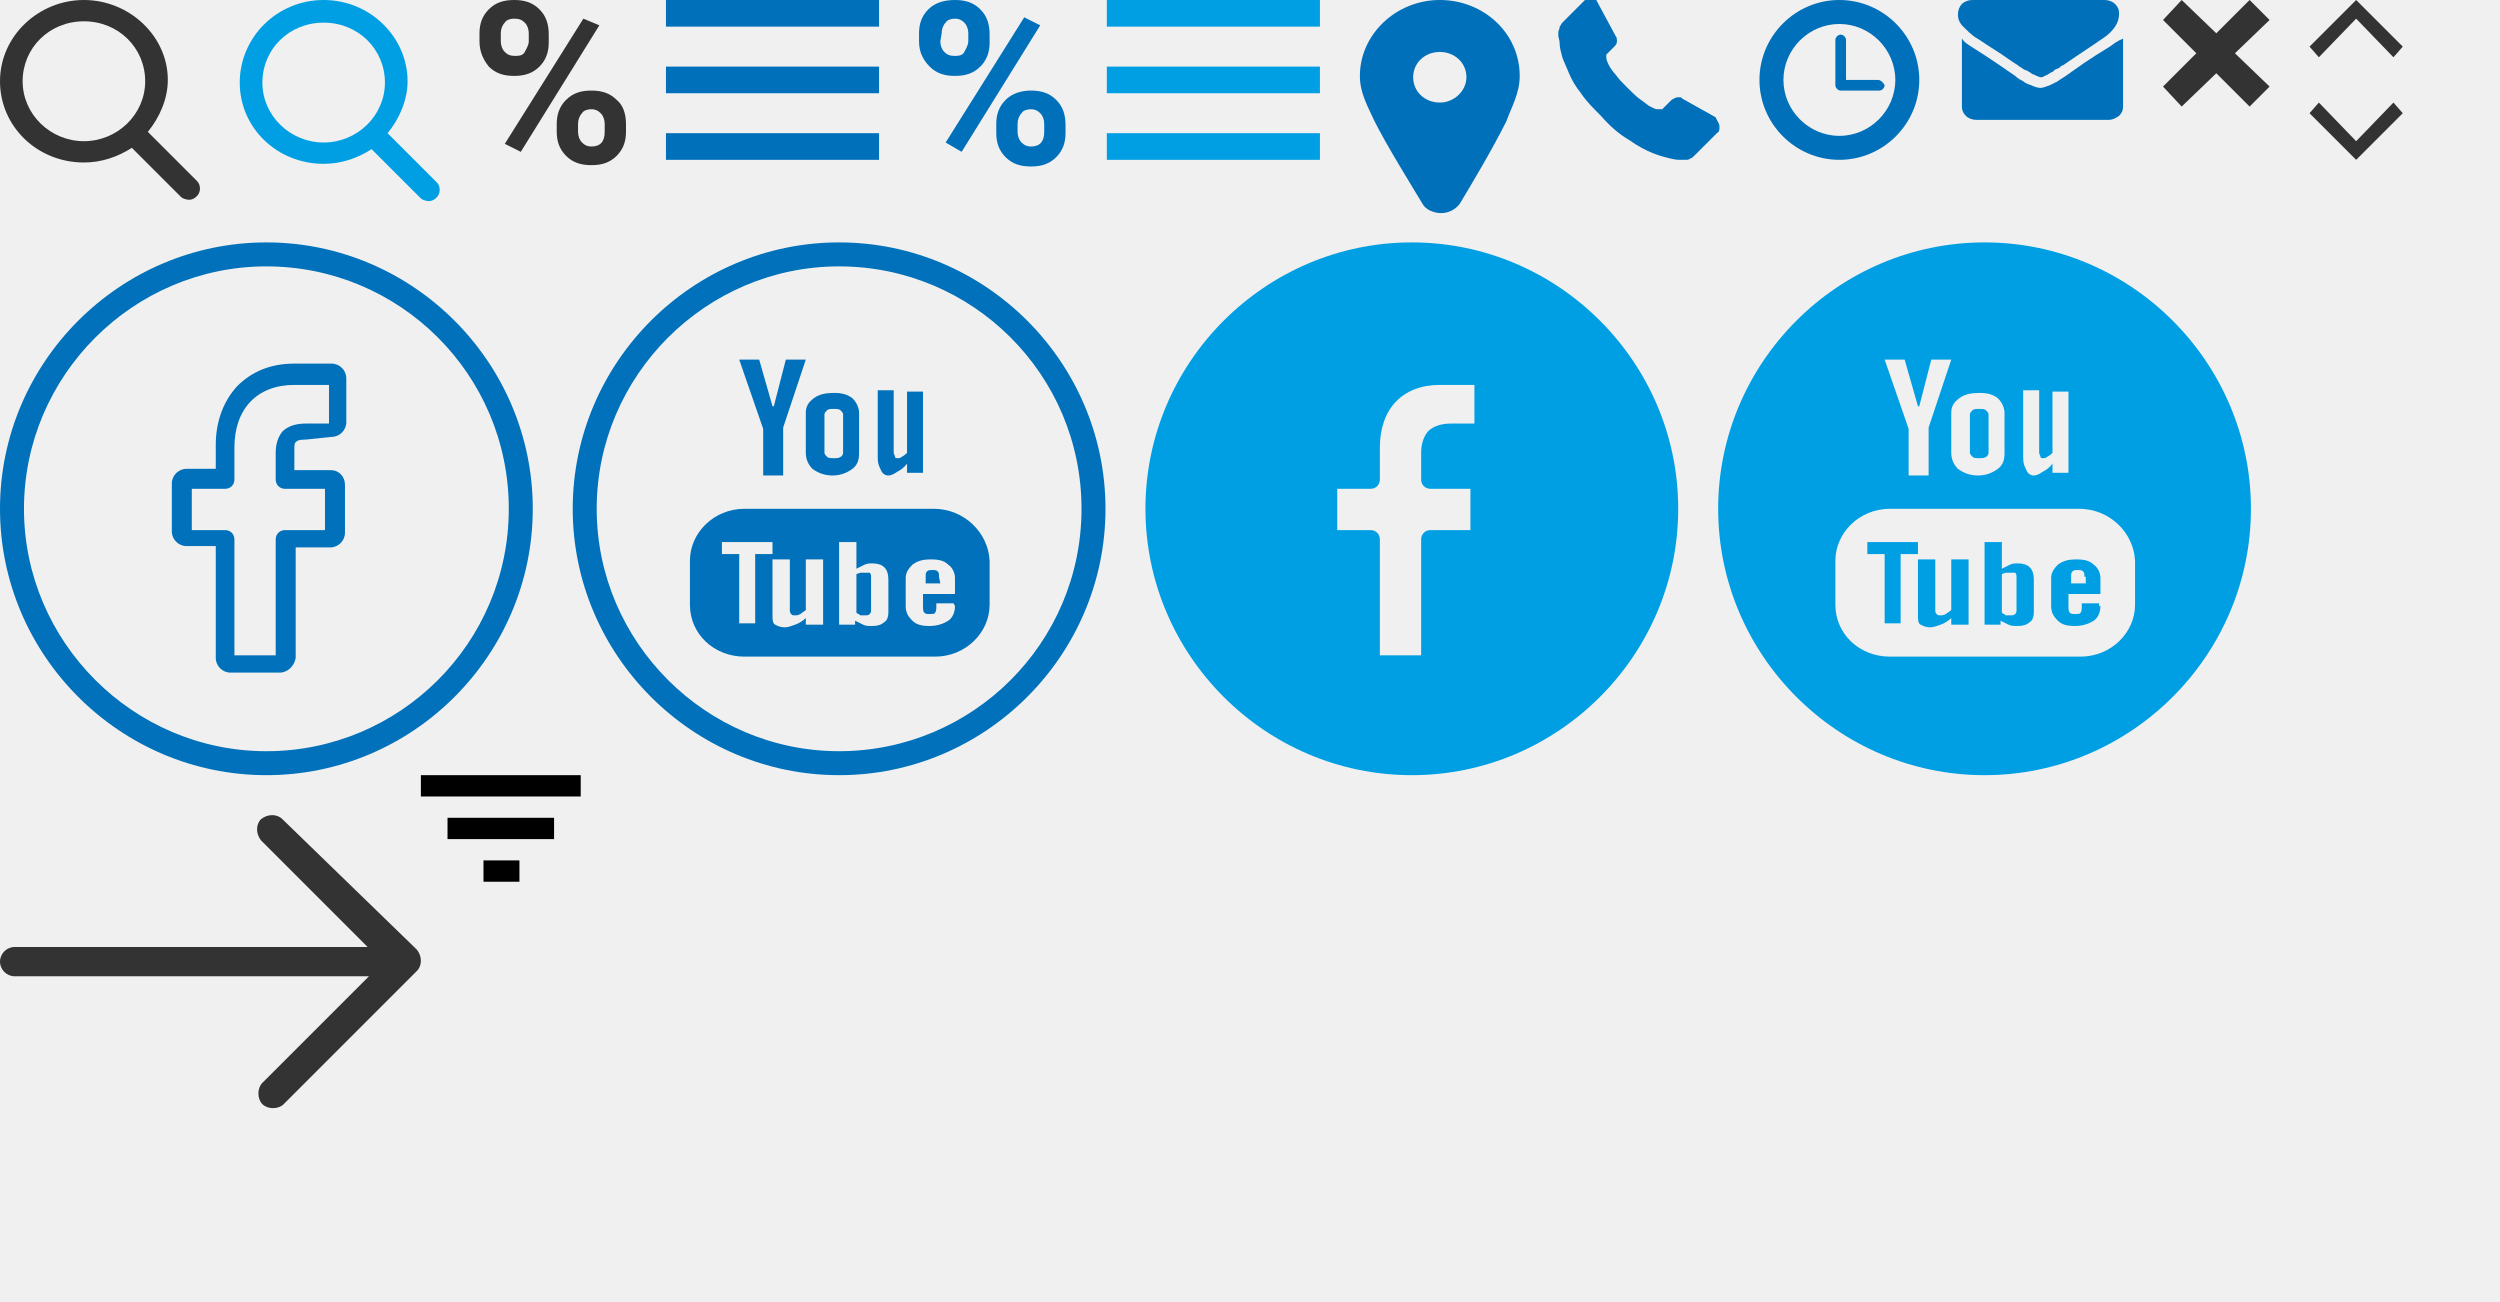
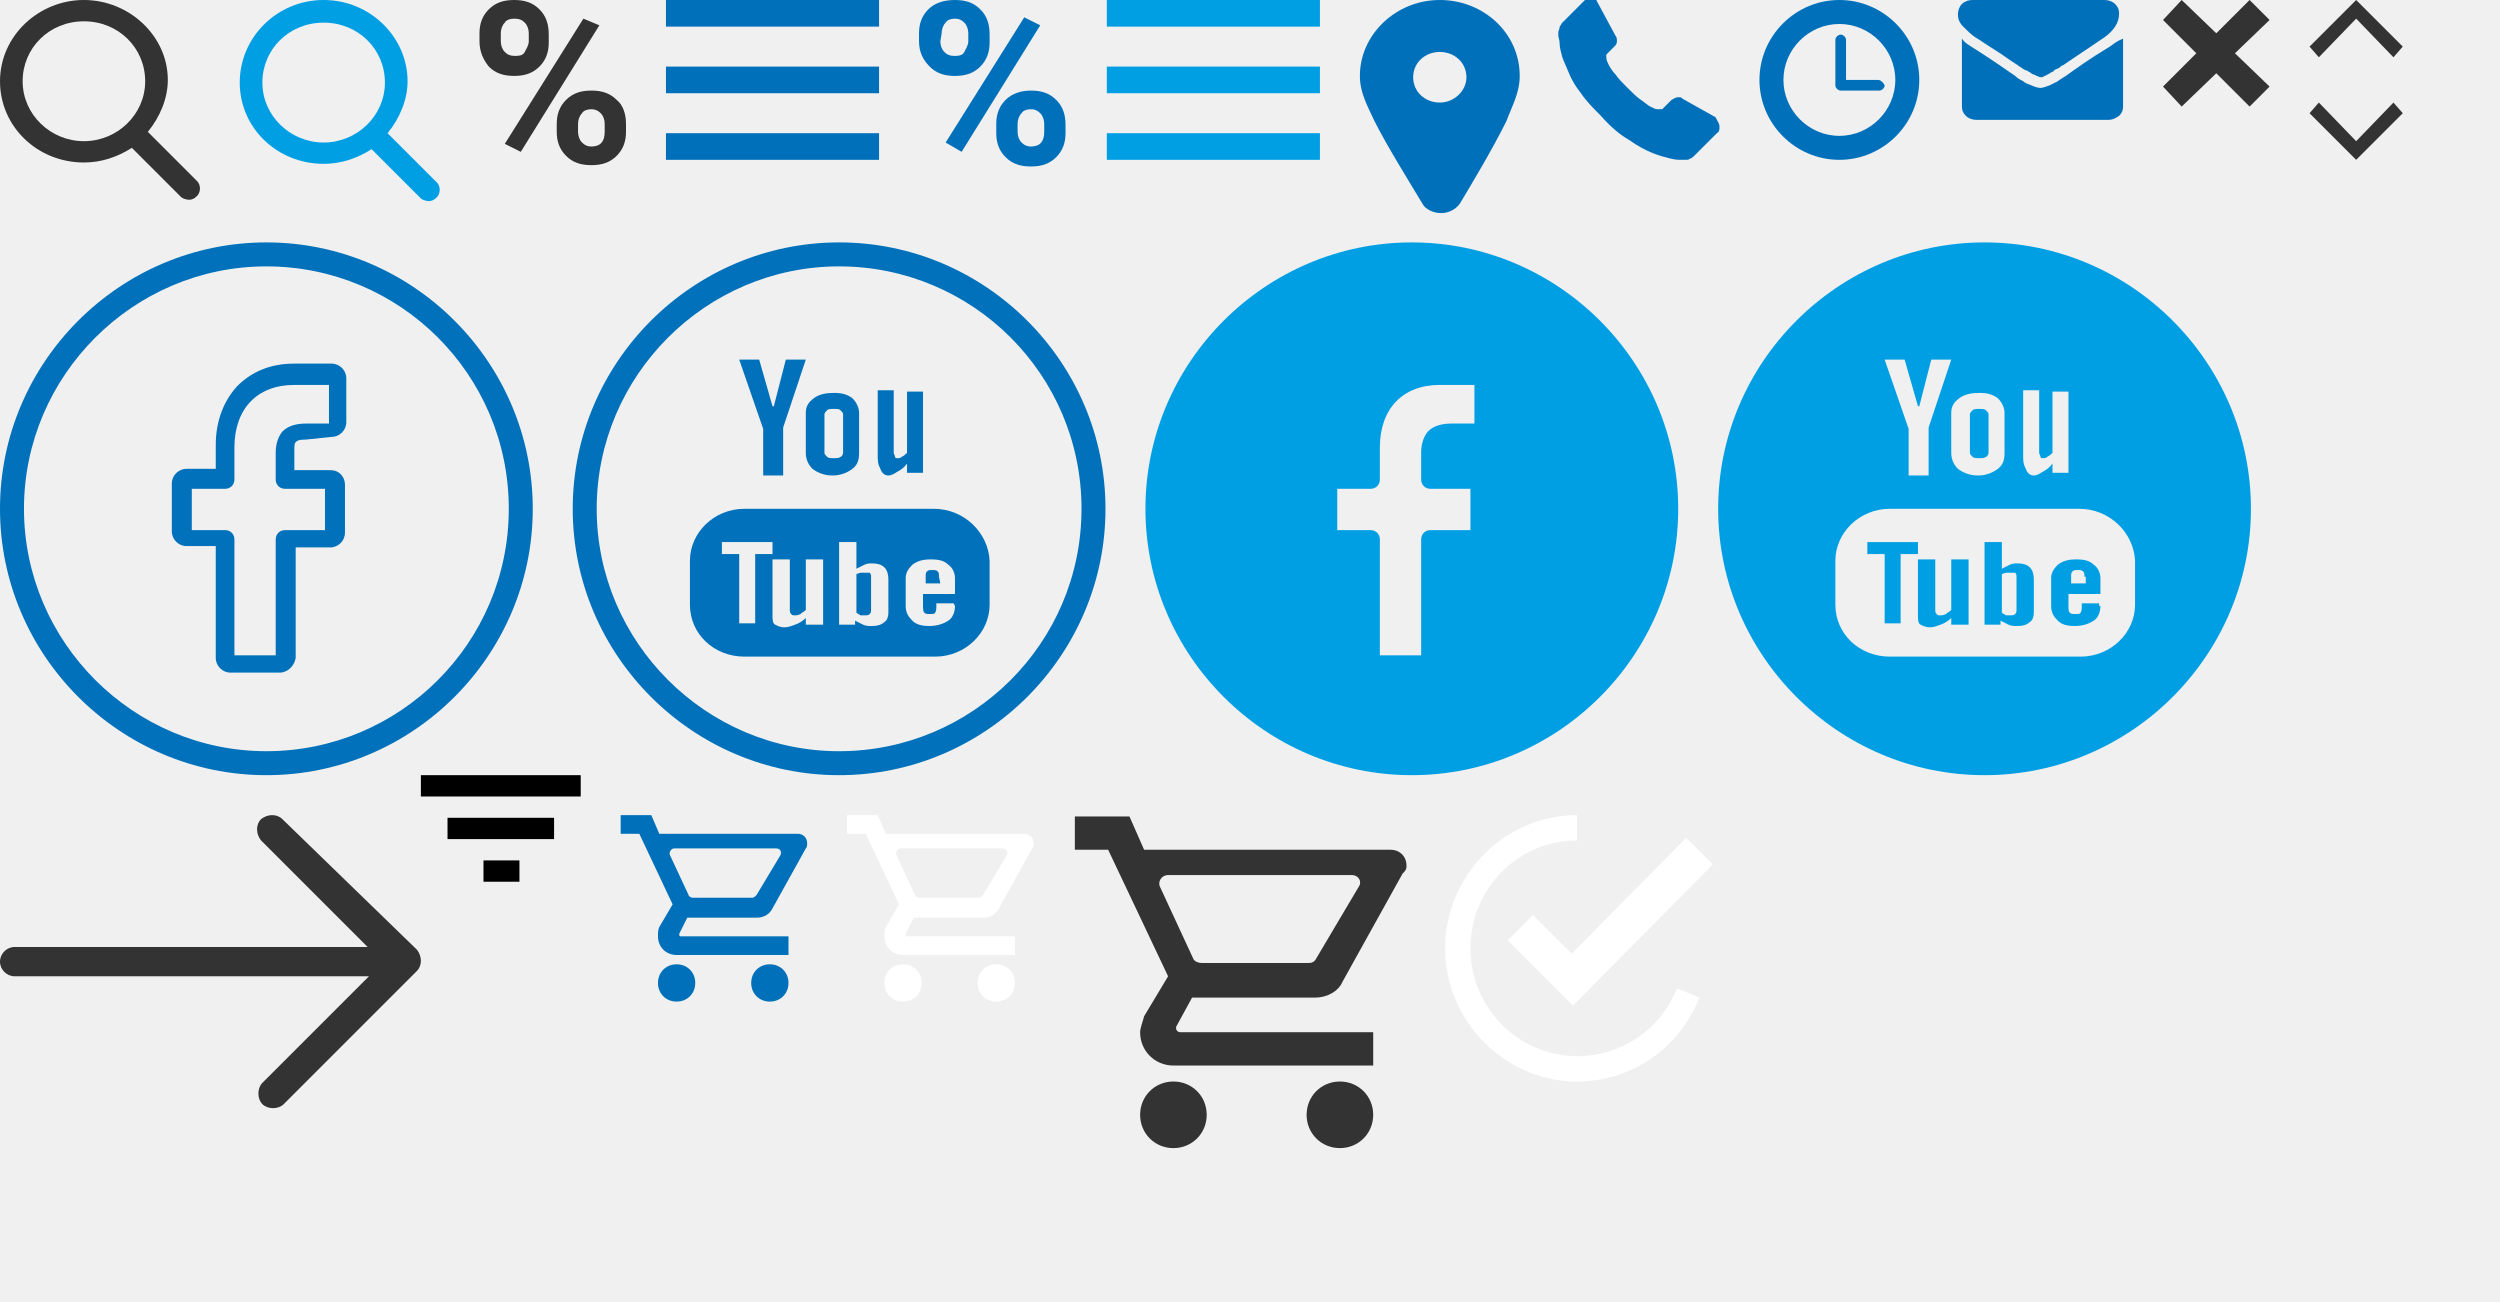
<svg xmlns="http://www.w3.org/2000/svg" version="1.1" id="Слой_1" x="0px" y="0px" width="187.7px" height="97.7px" viewBox="0 0 187.7 97.7" style="enable-background:new 0 0 187.7 97.7;" xml:space="preserve">
  <style type="text/css">
	.st0{fill:#333333;}
	.st1{fill:#009FE3;}
	.st2{fill:#0070BA;}
	.st3{fill:#0071BA;}
+ 	.st4{fill:#FFFFFF;}
</style>
  <path class="st0" d="M14.8,13.6l-3.7-3.7C12,8.8,12.6,7.4,12.6,6c0-3.3-2.9-6-6.3-6S0,2.7,0,6.1s2.8,6.1,6.3,6.1  c1.3,0,2.5-0.4,3.6-1.1l3.7,3.7c0.1,0.1,0.4,0.2,0.6,0.2c0.2,0,0.4-0.1,0.5-0.2C15.1,14.5,15.1,13.9,14.8,13.6L14.8,13.6z M6.3,1.6  c2.6,0,4.6,2,4.6,4.5s-2.1,4.5-4.6,4.5s-4.6-2-4.6-4.5S3.7,1.6,6.3,1.6L6.3,1.6z" />
  <path class="st1" d="M32.8,13.7L29.1,10c0.9-1.1,1.5-2.5,1.5-3.9c0-3.3-2.8-6.1-6.3-6.1S18,2.8,18,6.2s2.8,6.1,6.3,6.1  c1.3,0,2.5-0.4,3.6-1.1l3.7,3.7c0.1,0.1,0.4,0.2,0.6,0.2s0.4-0.1,0.5-0.2C33.1,14.6,33.1,14,32.8,13.7L32.8,13.7z M24.3,1.7  c2.6,0,4.6,2,4.6,4.5s-2.1,4.5-4.6,4.5s-4.6-2-4.6-4.5S21.7,1.7,24.3,1.7L24.3,1.7z" />
  <g>
    <path class="st0" d="M36,2.5c0-0.7,0.2-1.3,0.7-1.8S37.8,0,38.6,0s1.4,0.2,1.9,0.7s0.7,1.1,0.7,1.9v0.6c0,0.7-0.2,1.3-0.7,1.8   s-1.1,0.7-1.9,0.7c-0.8,0-1.4-0.2-1.9-0.7C36.3,4.5,36,3.9,36,3.1V2.5z M37.6,3.1c0,0.3,0.1,0.6,0.3,0.8s0.4,0.3,0.8,0.3   s0.6-0.1,0.7-0.3c0.1-0.2,0.3-0.5,0.3-0.8V2.5c0-0.3-0.1-0.6-0.3-0.8S39,1.4,38.6,1.4c-0.3,0-0.6,0.1-0.7,0.3   c-0.2,0.2-0.3,0.5-0.3,0.8V3.1z M39.1,11.4l-1.2-0.6l5.9-9.4L45,1.9L39.1,11.4z M41.8,9.3c0-0.7,0.2-1.3,0.7-1.8s1.1-0.7,1.9-0.7   c0.8,0,1.4,0.2,1.9,0.7C46.8,7.9,47,8.6,47,9.3v0.6c0,0.7-0.2,1.3-0.7,1.8s-1.1,0.7-1.9,0.7c-0.8,0-1.4-0.2-1.9-0.7   s-0.7-1.1-0.7-1.8C41.8,9.9,41.8,9.3,41.8,9.3z M43.4,9.9c0,0.3,0.1,0.6,0.3,0.8s0.4,0.3,0.7,0.3c0.7,0,1-0.4,1-1.1V9.3   c0-0.3-0.1-0.6-0.3-0.8s-0.4-0.3-0.7-0.3s-0.6,0.1-0.7,0.3c-0.2,0.2-0.3,0.5-0.3,0.8V9.9z" />
  </g>
-   <rect x="50" y="0" class="st2" width="16" height="2" />
+   <rect x="50" class="st2" width="16" height="2" />
  <rect x="50" y="5" class="st2" width="16" height="2" />
  <rect x="50" y="10" class="st2" width="16" height="2" />
  <g>
    <path class="st2" d="M69,2.5c0-0.7,0.2-1.3,0.7-1.8s1.2-0.7,2-0.7s1.4,0.2,1.9,0.7s0.7,1.1,0.7,1.9v0.6c0,0.7-0.2,1.3-0.7,1.8   s-1.1,0.7-1.9,0.7S70.3,5.5,69.8,5S69,3.9,69,3.1V2.5z M70.6,3.1c0,0.3,0.1,0.6,0.3,0.8c0.2,0.2,0.4,0.3,0.8,0.3s0.6-0.1,0.7-0.3   s0.3-0.5,0.3-0.8V2.5c0-0.3-0.1-0.6-0.3-0.8S72,1.4,71.7,1.4S71.1,1.5,71,1.7c-0.2,0.2-0.3,0.5-0.3,0.8L70.6,3.1L70.6,3.1z    M72.2,11.4L71,10.7l5.9-9.4l1.2,0.6L72.2,11.4z M74.8,9.3c0-0.7,0.2-1.3,0.7-1.8s1.2-0.7,1.9-0.7c0.8,0,1.4,0.2,1.9,0.7   S80,8.6,80,9.4V10c0,0.7-0.2,1.3-0.7,1.8s-1.1,0.7-1.9,0.7s-1.4-0.2-1.9-0.7s-0.7-1.1-0.7-1.8V9.3z M76.4,9.9   c0,0.3,0.1,0.6,0.3,0.8s0.4,0.3,0.7,0.3c0.7,0,1-0.4,1-1.1V9.3c0-0.3-0.1-0.6-0.3-0.8c-0.2-0.2-0.4-0.3-0.7-0.3s-0.6,0.1-0.7,0.3   c-0.2,0.2-0.3,0.5-0.3,0.8V9.9z" />
  </g>
-   <rect x="83.1" y="0" class="st1" width="16" height="2" />
+   <rect x="83.1" class="st1" width="16" height="2" />
  <rect x="83.1" y="5" class="st1" width="16" height="2" />
  <rect x="83.1" y="10" class="st1" width="16" height="2" />
  <g>
    <path class="st3" d="M40,38.2c0-11-9-20-20-20s-20,9-20,20s9,20,20,20S40,49.2,40,38.2z M1.8,38.2C1.8,28.2,10,20,20,20   s18.2,8.1,18.2,18.2S30,56.4,20,56.4S1.8,48.2,1.8,38.2z" />
    <path class="st3" d="M21,50.5h-3.7c-0.6,0-1.1-0.5-1.1-1.1V41H14c-0.6,0-1.1-0.5-1.1-1.1v-3.6c0-0.6,0.5-1.1,1.1-1.1h2.2v-1.8   c0-1.8,0.6-3.3,1.6-4.4c1.1-1.1,2.5-1.7,4.3-1.7h2.8c0.6,0,1.1,0.5,1.1,1.1v3.3c0,0.6-0.5,1.1-1.1,1.1L23,33   c-0.6,0-0.7,0.1-0.8,0.2c-0.1,0.1-0.1,0.2-0.1,0.7v1.4h2.6c0.2,0,0.4,0,0.6,0.1c0.4,0.2,0.6,0.6,0.6,1V40c0,0.6-0.5,1.1-1.1,1.1   h-2.6v8.3C22.1,50,21.6,50.5,21,50.5z M17.5,49.2h3.2v-8.7c0-0.4,0.3-0.7,0.7-0.7h3v-3.1h-3c-0.4,0-0.7-0.3-0.7-0.7v-2   c0-0.5,0.1-1.1,0.5-1.6c0.5-0.5,1.2-0.6,1.8-0.6h1.7v-2.9h-2.6c-2.8,0-4.5,1.8-4.5,4.7V36c0,0.4-0.3,0.7-0.7,0.7h-2.5v3.1h2.5   c0.4,0,0.7,0.3,0.7,0.7v8.7H17.5z M24.9,28.8L24.9,28.8L24.9,28.8z" />
  </g>
  <g>
    <path class="st3" d="M83,38.2c0-11-9-20-20-20s-20,9-20,20s9,20,20,20S83,49.2,83,38.2z M44.8,38.2C44.8,28.2,53,20,63,20   s18.2,8.1,18.2,18.2S73,56.4,63,56.4S44.8,48.2,44.8,38.2z" />
    <g>
      <path class="st3" d="M70.5,43.3c0-0.2,0-0.3-0.1-0.4c-0.1-0.1-0.2-0.1-0.4-0.1c-0.2,0-0.3,0-0.4,0.1s-0.1,0.2-0.1,0.4v0.5h1.1    L70.5,43.3L70.5,43.3z" />
      <path class="st3" d="M64.9,43h-0.3l-0.3,0.1V46c0.1,0.1,0.2,0.1,0.3,0.2h0.3c0.2,0,0.3,0,0.4-0.1s0.1-0.2,0.1-0.3v-2.4    c0-0.2,0-0.3-0.1-0.4C65.2,43,65,43,64.9,43z" />
      <polygon class="st3" points="57.3,35.7 58.8,35.7 58.8,32.1 60.5,27 59,27 58.1,30.5 58,30.5 57,27 55.5,27 57.3,32.2   " />
      <path class="st3" d="M62.5,35.7c0.6,0,1.1-0.2,1.5-0.5s0.5-0.7,0.5-1.2v-3c0-0.4-0.2-0.8-0.5-1.1c-0.4-0.3-0.8-0.4-1.4-0.4    c-0.6,0-1.1,0.1-1.5,0.4s-0.6,0.6-0.6,1.1v3c0,0.5,0.2,0.9,0.5,1.2C61.4,35.5,61.9,35.7,62.5,35.7z M61.9,31.1    c0-0.1,0.1-0.2,0.2-0.3c0.1-0.1,0.3-0.1,0.5-0.1s0.4,0,0.5,0.1s0.2,0.2,0.2,0.3V34c0,0.1-0.1,0.3-0.2,0.3    c-0.1,0.1-0.3,0.1-0.5,0.1s-0.4,0-0.5-0.1s-0.2-0.2-0.2-0.3V31.1z" />
      <path class="st3" d="M66.7,35.7c0.2,0,0.4-0.1,0.7-0.3c0.2-0.1,0.5-0.3,0.7-0.6v0.7h1.2v-6.1h-1.2V34c-0.1,0.1-0.2,0.2-0.4,0.3    c-0.1,0.1-0.2,0.1-0.3,0.1c-0.1,0-0.2,0-0.2-0.1s-0.1-0.2-0.1-0.3v-4.7h-1.2v5.1c0,0.4,0.1,0.6,0.2,0.8    C66.2,35.5,66.4,35.7,66.7,35.7z" />
      <path class="st3" d="M70.1,38.2H55.9c-2.3,0-4.1,1.8-4.1,3.9v3.3c0,2.2,1.8,3.9,4.1,3.9h14.3c2.3,0,4.1-1.8,4.1-3.9v-3.3    C74.2,40,72.4,38.2,70.1,38.2z M58,41.6h-1.3v5.2h-1.2v-5.2h-1.3v-0.9H58V41.6z M61.8,46.9h-1.3v-0.5c-0.2,0.2-0.5,0.4-0.8,0.5    s-0.5,0.2-0.8,0.2s-0.5-0.1-0.7-0.2S58,46.5,58,46.2V42h1.3v3.8c0,0.1,0,0.2,0.1,0.3s0.1,0.1,0.3,0.1c0.1,0,0.2,0,0.4-0.1    c0.1-0.1,0.3-0.2,0.4-0.3V42h1.3V46.9z M66.7,46c0,0.3-0.1,0.6-0.3,0.7c-0.2,0.2-0.5,0.3-0.9,0.3c-0.3,0-0.5,0-0.7-0.1    s-0.4-0.2-0.6-0.3v0.3H63v-6.2h1.3v2c0.2-0.1,0.4-0.2,0.6-0.3s0.4-0.1,0.6-0.1c0.4,0,0.7,0.1,0.9,0.3c0.2,0.2,0.3,0.5,0.3,0.9    C66.7,43.5,66.7,46,66.7,46z M71.7,45.5c0,0.5-0.2,0.9-0.5,1.1c-0.3,0.2-0.8,0.4-1.4,0.4s-1-0.1-1.3-0.4C68.2,46.3,68,46,68,45.5    v-2.1c0-0.4,0.2-0.7,0.5-1c0.4-0.3,0.8-0.4,1.4-0.4s1,0.1,1.3,0.4c0.3,0.2,0.5,0.6,0.5,1v1.2h-2.4v0.9c0,0.2,0,0.4,0.1,0.5    s0.2,0.1,0.4,0.1c0.2,0,0.4,0,0.4-0.1c0.1-0.1,0.1-0.3,0.1-0.5v-0.2h1.3L71.7,45.5L71.7,45.5z" />
    </g>
  </g>
  <path class="st1" d="M106,18.2c-11,0-20,9-20,20s9,20,20,20s20-9,20-20S117,18.2,106,18.2z M110.7,31.8H109c-0.6,0-1.3,0.1-1.8,0.6  c-0.4,0.5-0.5,1.1-0.5,1.6v2c0,0.4,0.3,0.7,0.7,0.7h3v3.1h-3c-0.4,0-0.7,0.3-0.7,0.7v8.7h-3.1v-8.7c0-0.4-0.3-0.7-0.7-0.7h-2.5v-3.1  h2.5c0.4,0,0.7-0.3,0.7-0.7v-2.4c0-2.9,1.7-4.7,4.5-4.7h2.6V31.8z" />
  <polygon class="st1" points="144,40.7 140.2,40.7 140.2,41.6 141.5,41.6 141.5,46.8 142.7,46.8 142.7,41.6 144,41.6 " />
  <path class="st1" d="M146.5,45.8c-0.1,0.1-0.3,0.2-0.4,0.3c-0.2,0.1-0.3,0.1-0.4,0.1c-0.2,0-0.2,0-0.3-0.1s-0.1-0.2-0.1-0.3V42H144  v4.2c0,0.3,0,0.6,0.2,0.7s0.4,0.2,0.7,0.2s0.5-0.1,0.8-0.2s0.6-0.3,0.8-0.5v0.5h1.3V42h-1.3V45.8z" />
  <path class="st1" d="M151.5,42.3c-0.2,0-0.4,0-0.6,0.1c-0.2,0.1-0.4,0.2-0.6,0.3v-2H149v6.2h1.2v-0.3c0.2,0.1,0.4,0.2,0.6,0.3  s0.4,0.1,0.7,0.1c0.4,0,0.7-0.1,0.9-0.3c0.2-0.1,0.3-0.4,0.3-0.7v-2.5c0-0.4-0.1-0.7-0.3-0.9C152.2,42.4,151.9,42.3,151.5,42.3z   M151.4,45.8c0,0.1,0,0.2-0.1,0.3s-0.2,0.1-0.4,0.1h-0.3c-0.1-0.1-0.2-0.1-0.3-0.2v-2.9l0.3-0.1h0.3c0.1,0,0.3,0,0.4,0  c0.1,0.1,0.1,0.2,0.1,0.4V45.8z" />
  <path class="st1" d="M149,18.2c-11,0-20,9-20,20s9,20,20,20s20-9,20-20S160,18.2,149,18.2z M151.9,29.3h1.2V34  c0,0.1,0.1,0.2,0.1,0.3s0.1,0.1,0.2,0.1c0.1,0,0.2,0,0.3-0.1c0.2-0.1,0.3-0.2,0.4-0.3v-4.6h1.2v6.1h-1.2v-0.7  c-0.2,0.3-0.5,0.5-0.7,0.6c-0.3,0.2-0.5,0.3-0.7,0.3c-0.3,0-0.5-0.2-0.6-0.5c-0.1-0.2-0.2-0.4-0.2-0.8V29.3z M147.1,29.9  c0.4-0.3,0.9-0.4,1.5-0.4s1,0.1,1.4,0.4c0.3,0.3,0.5,0.7,0.5,1.1v3c0,0.5-0.1,0.9-0.5,1.2s-0.9,0.5-1.5,0.5s-1.1-0.2-1.5-0.5  c-0.3-0.3-0.5-0.7-0.5-1.2v-3C146.5,30.5,146.7,30.2,147.1,29.9z M143,27l1,3.5h0.1L145,27h1.5l-1.7,5.1v3.6h-1.5v-3.5l-1.8-5.2  C141.5,27,143,27,143,27z M160.3,45.4c0,2.1-1.8,3.9-4.1,3.9h-14.3c-2.3,0-4.1-1.7-4.1-3.9v-3.3c0-2.1,1.8-3.9,4.1-3.9h14.2  c2.3,0,4.1,1.8,4.2,3.9L160.3,45.4L160.3,45.4z" />
  <path class="st1" d="M157.2,42.4c-0.3-0.3-0.7-0.4-1.3-0.4s-1,0.1-1.4,0.4c-0.3,0.3-0.5,0.6-0.5,1v2.1c0,0.5,0.2,0.8,0.5,1.1  s0.7,0.4,1.3,0.4s1.1-0.2,1.4-0.4s0.5-0.6,0.5-1.1h-0.1v-0.2h-1.3v0.2c0,0.2,0,0.4-0.1,0.5c0,0.1-0.2,0.1-0.4,0.1s-0.3,0-0.4-0.1  c-0.1-0.1-0.1-0.3-0.1-0.5v-0.9h2.4v-1.2C157.7,43,157.5,42.6,157.2,42.4z M156.6,43.8h-1.1v-0.5c0-0.2,0-0.3,0.1-0.4  c0.1-0.1,0.2-0.1,0.4-0.1s0.3,0,0.4,0.1c0.1,0.1,0.1,0.2,0.1,0.4h0.1V43.8z" />
  <path class="st1" d="M148.6,34.4c0.2,0,0.4,0,0.5-0.1c0.1,0,0.2-0.2,0.2-0.3v-2.9c0-0.1-0.1-0.2-0.2-0.3c-0.1-0.1-0.3-0.1-0.5-0.1  s-0.4,0-0.5,0.1s-0.2,0.2-0.2,0.3V34c0,0.1,0.1,0.2,0.2,0.3C148.2,34.4,148.4,34.4,148.6,34.4z" />
  <g>
    <path class="st2" d="M114.1,5.7c0-3.2-2.7-5.7-6-5.7s-6,2.6-6,5.7c0,1.3,0.6,2.3,1.1,3.4c0.9,1.8,2.7,4.7,3.6,6.2   c0.2,0.4,0.8,0.7,1.4,0.7s1.1-0.3,1.4-0.7c0.9-1.5,2.4-4,3.5-6.2C113.5,8,114.1,7,114.1,5.7L114.1,5.7z M108.1,3.9   c1.1,0,2,0.8,2,1.9c0,1-0.9,1.9-2,1.9s-2-0.8-2-1.9S107,3.9,108.1,3.9L108.1,3.9z" />
  </g>
  <g>
    <path class="st2" d="M148.3,2.8c0.2,0.1,0.6,0.4,1.4,0.9c0.8,0.5,1.3,0.9,1.8,1.2c0,0,0.1,0.1,0.3,0.2c0.1,0.1,0.3,0.2,0.4,0.2   c0.1,0.1,0.2,0.1,0.3,0.2s0.3,0.1,0.4,0.2c0.1,0,0.2,0.1,0.3,0.1l0,0c0.1,0,0.2,0,0.3-0.1c0.1,0,0.2-0.1,0.4-0.2   c0.1-0.1,0.3-0.1,0.3-0.2c0.1-0.1,0.2-0.1,0.4-0.2c0.1-0.1,0.2-0.2,0.3-0.2c0.4-0.3,1.5-1,3.1-2.1c0.3-0.2,0.6-0.5,0.8-0.8   s0.3-0.6,0.3-1c0-0.3-0.1-0.5-0.3-0.7C158.6,0.1,158.3,0,158,0h-9.9c-0.3,0-0.6,0.1-0.8,0.3S147,0.8,147,1.1s0.1,0.6,0.4,0.9   C147.7,2.3,148,2.6,148.3,2.8L148.3,2.8z" />
    <path class="st2" d="M158.4,3.5c-1.5,0.9-2.6,1.7-3.3,2.2c-0.3,0.2-0.5,0.3-0.6,0.4c-0.2,0.1-0.4,0.2-0.6,0.3   c-0.3,0.1-0.5,0.2-0.7,0.2l0,0c-0.2,0-0.5-0.1-0.7-0.2c-0.3-0.1-0.5-0.2-0.6-0.3c-0.2-0.1-0.4-0.2-0.6-0.4   c-0.6-0.4-1.7-1.2-3.3-2.2c-0.3-0.2-0.5-0.3-0.7-0.6V8c0,0.3,0.1,0.5,0.3,0.7s0.5,0.3,0.8,0.3h9.9c0.3,0,0.5-0.1,0.8-0.3   c0.2-0.2,0.3-0.4,0.3-0.7V2.9C158.9,3.1,158.7,3.3,158.4,3.5L158.4,3.5z" />
  </g>
  <g>
    <path class="st2" d="M138.1,0c-3.3,0-6,2.7-6,6s2.7,6,6,6s6-2.7,6-6S141.4,0,138.1,0L138.1,0z M138.1,10.2c-2.3,0-4.2-1.9-4.2-4.2   s1.9-4.2,4.2-4.2s4.2,1.9,4.2,4.2S140.4,10.2,138.1,10.2L138.1,10.2z" />
    <path class="st2" d="M141,6h-2.4V3c0-0.2-0.2-0.4-0.4-0.4s-0.4,0.2-0.4,0.4v3.4c0,0.2,0.2,0.4,0.4,0.4h2.9c0.2,0,0.4-0.2,0.4-0.4   C141.4,6.2,141.2,6,141,6L141,6z" />
  </g>
  <path class="st2" d="M129.1,9.5c0,0.2,0,0.4-0.2,0.5l-1.7,1.7c-0.1,0.1-0.2,0.2-0.3,0.2c-0.1,0.1-0.2,0.1-0.4,0.1c0,0,0,0-0.1,0  c0,0-0.1,0-0.2,0c-0.2,0-0.4,0-0.8-0.1s-0.8-0.2-1.3-0.4s-1.1-0.5-1.8-1c-0.7-0.4-1.4-1-2.1-1.8c-0.6-0.6-1.1-1.1-1.5-1.7  c-0.4-0.5-0.7-1-0.9-1.5c-0.2-0.5-0.4-0.9-0.5-1.2c-0.1-0.4-0.2-0.7-0.2-1S117,2.8,117,2.7c0-0.2,0-0.2,0-0.3s0.1-0.2,0.1-0.4  c0.1-0.1,0.1-0.2,0.2-0.3L119,0c0.1-0.1,0.3-0.2,0.4-0.2s0.2,0,0.3,0.1c0.1,0.1,0.2,0.1,0.2,0.2l1.4,2.6c0.1,0.1,0.1,0.3,0.1,0.4  c0,0.2-0.1,0.3-0.2,0.4l-0.6,0.6c0,0,0,0,0,0.1v0.1c0,0.2,0.1,0.4,0.2,0.6s0.3,0.5,0.5,0.7c0.2,0.3,0.5,0.6,0.9,1s0.7,0.7,1,0.9  c0.3,0.2,0.5,0.4,0.7,0.5s0.4,0.2,0.5,0.2h0.2c0,0,0,0,0.1,0h0.1l0.7-0.7c0.2-0.1,0.3-0.2,0.5-0.2c0.1,0,0.3,0,0.3,0.1l0,0l2.5,1.4  C129,9.2,129.1,9.3,129.1,9.5L129.1,9.5z" />
  <path class="st0" d="M21.2,61.5c-0.4-0.4-1.1-0.4-1.6,0c-0.4,0.4-0.4,1.1,0,1.6l8,8H1.1c-0.6,0-1.1,0.5-1.1,1.1s0.5,1.1,1.1,1.1  h26.6l-8,8c-0.4,0.4-0.4,1.2,0,1.6s1.2,0.4,1.6,0l10-10c0.4-0.4,0.4-1.1,0-1.6L21.2,61.5z" />
  <polygon class="st0" points="170.4,1.5 168.9,0 166.4,2.5 163.8,0 162.4,1.5 164.9,4 162.4,6.5 163.8,8 166.4,5.5 168.9,8   170.4,6.5 167.8,4 " />
  <g>
    <polygon class="st0" points="176.9,12 173.4,8.5 174.1,7.7 176.9,10.6 179.7,7.7 180.4,8.5  " />
    <polygon class="st0" points="179.7,4.3 176.9,1.4 174.1,4.3 173.4,3.5 176.9,0 180.4,3.5  " />
  </g>
-   <rect x="-37.4" y="0" class="st0" width="31.6" height="58.2" />
  <g>
    <g id="filter">
      <path d="M36.3,66.2H39v-1.6h-2.7V66.2z M31.6,58.2v1.6h12v-1.6H31.6z M33.6,63h8v-1.6h-8V63z" />
    </g>
  </g>
+   <g>
+     <path class="st2" d="M57.8,72.4c-0.8,0-1.4,0.6-1.4,1.4c0,0.8,0.6,1.4,1.4,1.4s1.4-0.6,1.4-1.4C59.2,73,58.6,72.4,57.8,72.4z" />
+     <path class="st2" d="M50.8,72.4c-0.8,0-1.4,0.6-1.4,1.4c0,0.8,0.6,1.4,1.4,1.4c0.8,0,1.4-0.6,1.4-1.4C52.2,73,51.6,72.4,50.8,72.4z   " />
+     <path class="st2" d="M51.6,68.9h5.2c0.6,0,1-0.3,1.2-0.7l2.5-4.5c0.1-0.1,0.1-0.2,0.1-0.4c0-0.4-0.3-0.7-0.7-0.7H49.5l-0.6-1.4   h-2.3v1.4H48l2.5,5.3l-1,1.7c-0.1,0.2-0.1,0.5-0.1,0.7c0,0.8,0.6,1.4,1.4,1.4h8.4v-1.4h-8.1c-0.1,0-0.1-0.1-0.1-0.1v-0.1L51.6,68.9   z M50.3,64.2c-0.1-0.2,0.1-0.5,0.3-0.5h7.7c0.3,0,0.4,0.3,0.3,0.5l-1.8,3c-0.1,0.1-0.2,0.2-0.3,0.2H52c-0.1,0-0.3-0.1-0.3-0.2   L50.3,64.2z" />
+   </g>
+   <g>
+     <path class="st0" d="M100.6,81.2c-1.4,0-2.5,1.1-2.5,2.5c0,1.4,1.1,2.5,2.5,2.5c1.4,0,2.5-1.1,2.5-2.5   C103.1,82.3,102,81.2,100.6,81.2z" />
+     <path class="st0" d="M88.1,81.2c-1.4,0-2.5,1.1-2.5,2.5c0,1.4,1.1,2.5,2.5,2.5c1.4,0,2.5-1.1,2.5-2.5   C90.6,82.3,89.5,81.2,88.1,81.2z" />
+     <path class="st0" d="M89.5,74.9h9.2c1,0,1.8-0.5,2.1-1.2l4.5-8.1c0.3-0.3,0.3-0.4,0.3-0.6c0-0.7-0.5-1.2-1.2-1.2H85.9l-1.1-2.5   h-4.1v2.5h2.5l4.5,9.5l-1.8,3c-0.1,0.4-0.3,0.9-0.3,1.2c0,1.4,1.1,2.5,2.5,2.5h15v-2.5H88.6c-0.1,0-0.3-0.1-0.3-0.3v-0.1L89.5,74.9   z M87.1,66.6c-0.2-0.4,0.1-0.9,0.6-0.9h13.8c0.5,0,0.8,0.5,0.5,0.9l-3.2,5.4c-0.1,0.2-0.3,0.3-0.5,0.3h-8.1c-0.2,0-0.5-0.1-0.6-0.3   L87.1,66.6z" />
+   </g>
+   <g>
+     <path class="st4" d="M74.8,72.4c-0.8,0-1.4,0.6-1.4,1.4c0,0.8,0.6,1.4,1.4,1.4c0.8,0,1.4-0.6,1.4-1.4C76.2,73,75.6,72.4,74.8,72.4z   " />
+     <path class="st4" d="M67.8,72.4c-0.8,0-1.4,0.6-1.4,1.4c0,0.8,0.6,1.4,1.4,1.4c0.8,0,1.4-0.6,1.4-1.4C69.2,73,68.6,72.4,67.8,72.4z   " />
+     <path class="st4" d="M68.6,68.9h5.2c0.6,0,1-0.3,1.2-0.7l2.5-4.5c0.1-0.1,0.1-0.2,0.1-0.4c0-0.4-0.3-0.7-0.7-0.7H66.5l-0.6-1.4   h-2.3v1.4H65l2.5,5.3l-1,1.7c-0.1,0.2-0.1,0.5-0.1,0.7c0,0.8,0.6,1.4,1.4,1.4h8.4v-1.4h-8.1c-0.1,0-0.1-0.1-0.1-0.1v-0.1L68.6,68.9   z M67.3,64.2c-0.1-0.2,0.1-0.5,0.3-0.5h7.7c0.3,0,0.4,0.3,0.3,0.5l-1.8,3c-0.1,0.1-0.2,0.2-0.3,0.2H69c-0.1,0-0.3-0.1-0.3-0.2   L67.3,64.2z" />
+   </g>
+   <g>
+     <g>
+       <g>
+         <path class="st4" d="M118,71.6l-2.9-2.9l-1.9,1.9l4.9,4.9l10.5-10.6l-2-2L118,71.6z M118.1,73" />
+       </g>
+     </g>
+     <path class="st4" d="M118.3,79.3c-4.4-0.1-7.9-3.7-7.9-8.1c0-4.5,3.6-8.1,8-8.1v-1.9c-5.4,0-9.9,4.5-9.9,10c0,5.4,4.4,9.9,9.7,10v0   l0.2,0c4.1,0,7.7-2.5,9.2-6.3l-1.7-0.7c-1.2,3.1-4.2,5.1-7.5,5.1L118.3,79.3" />
+   </g>
</svg>
